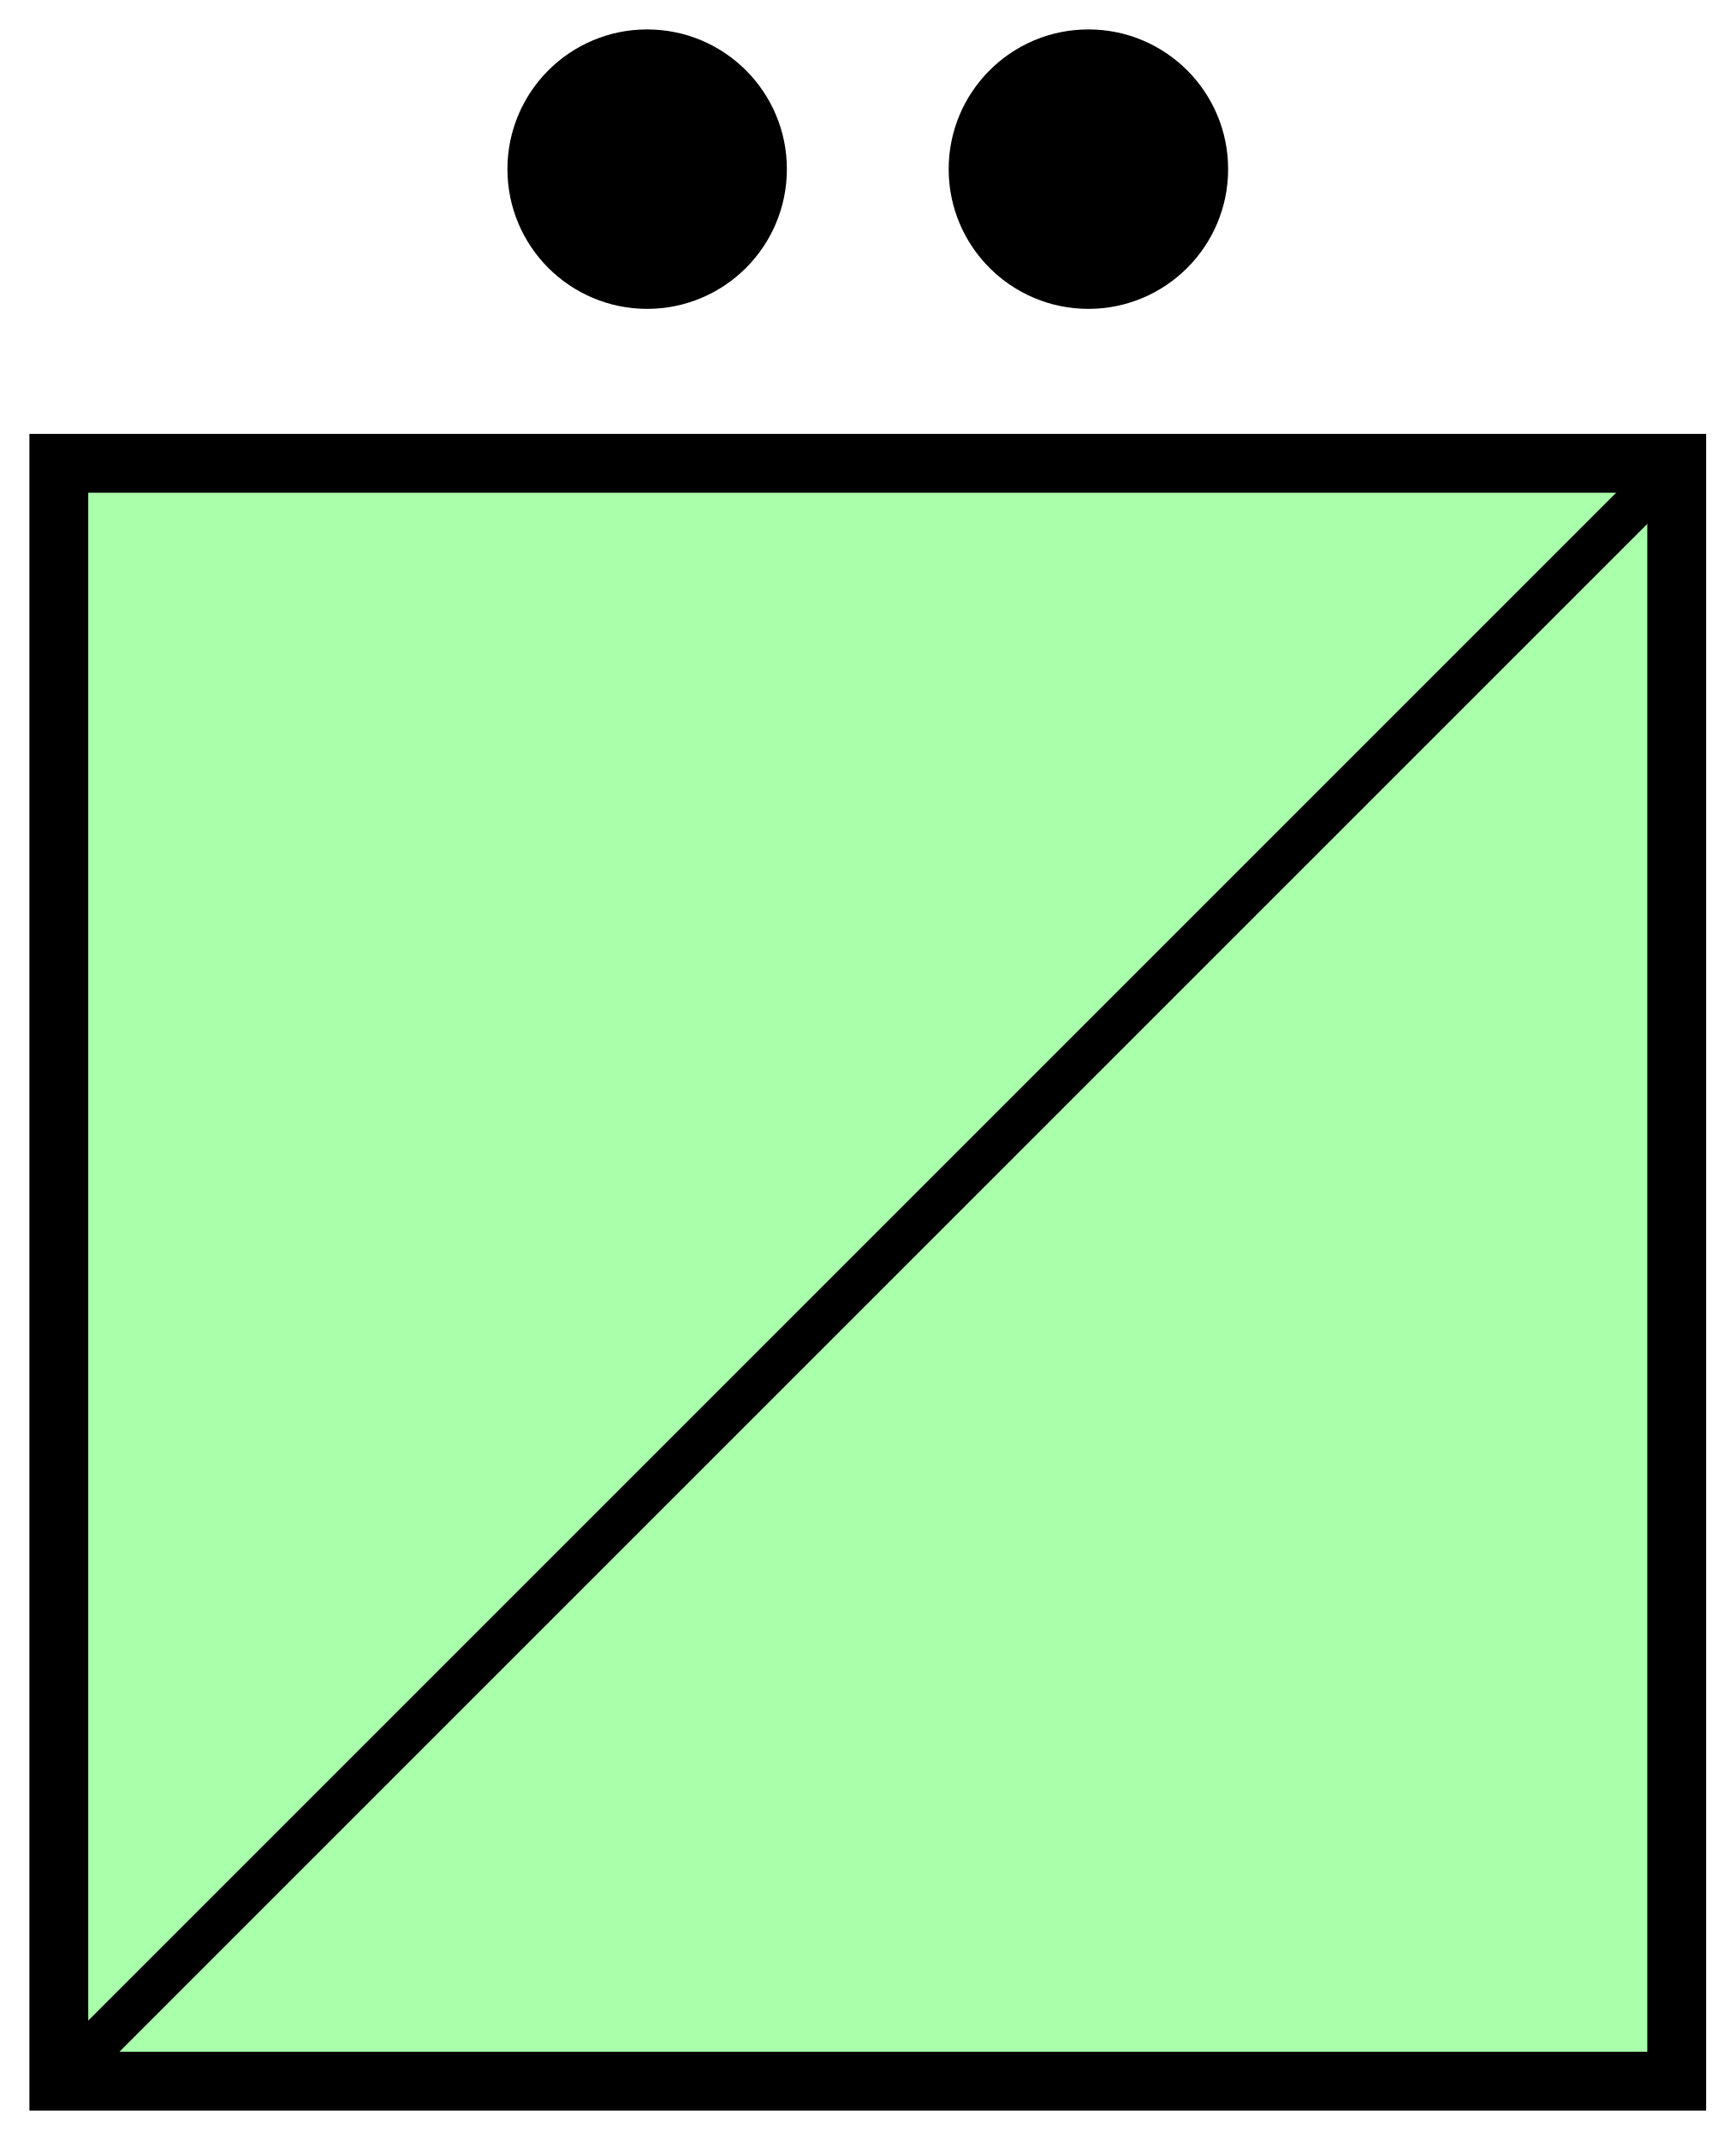
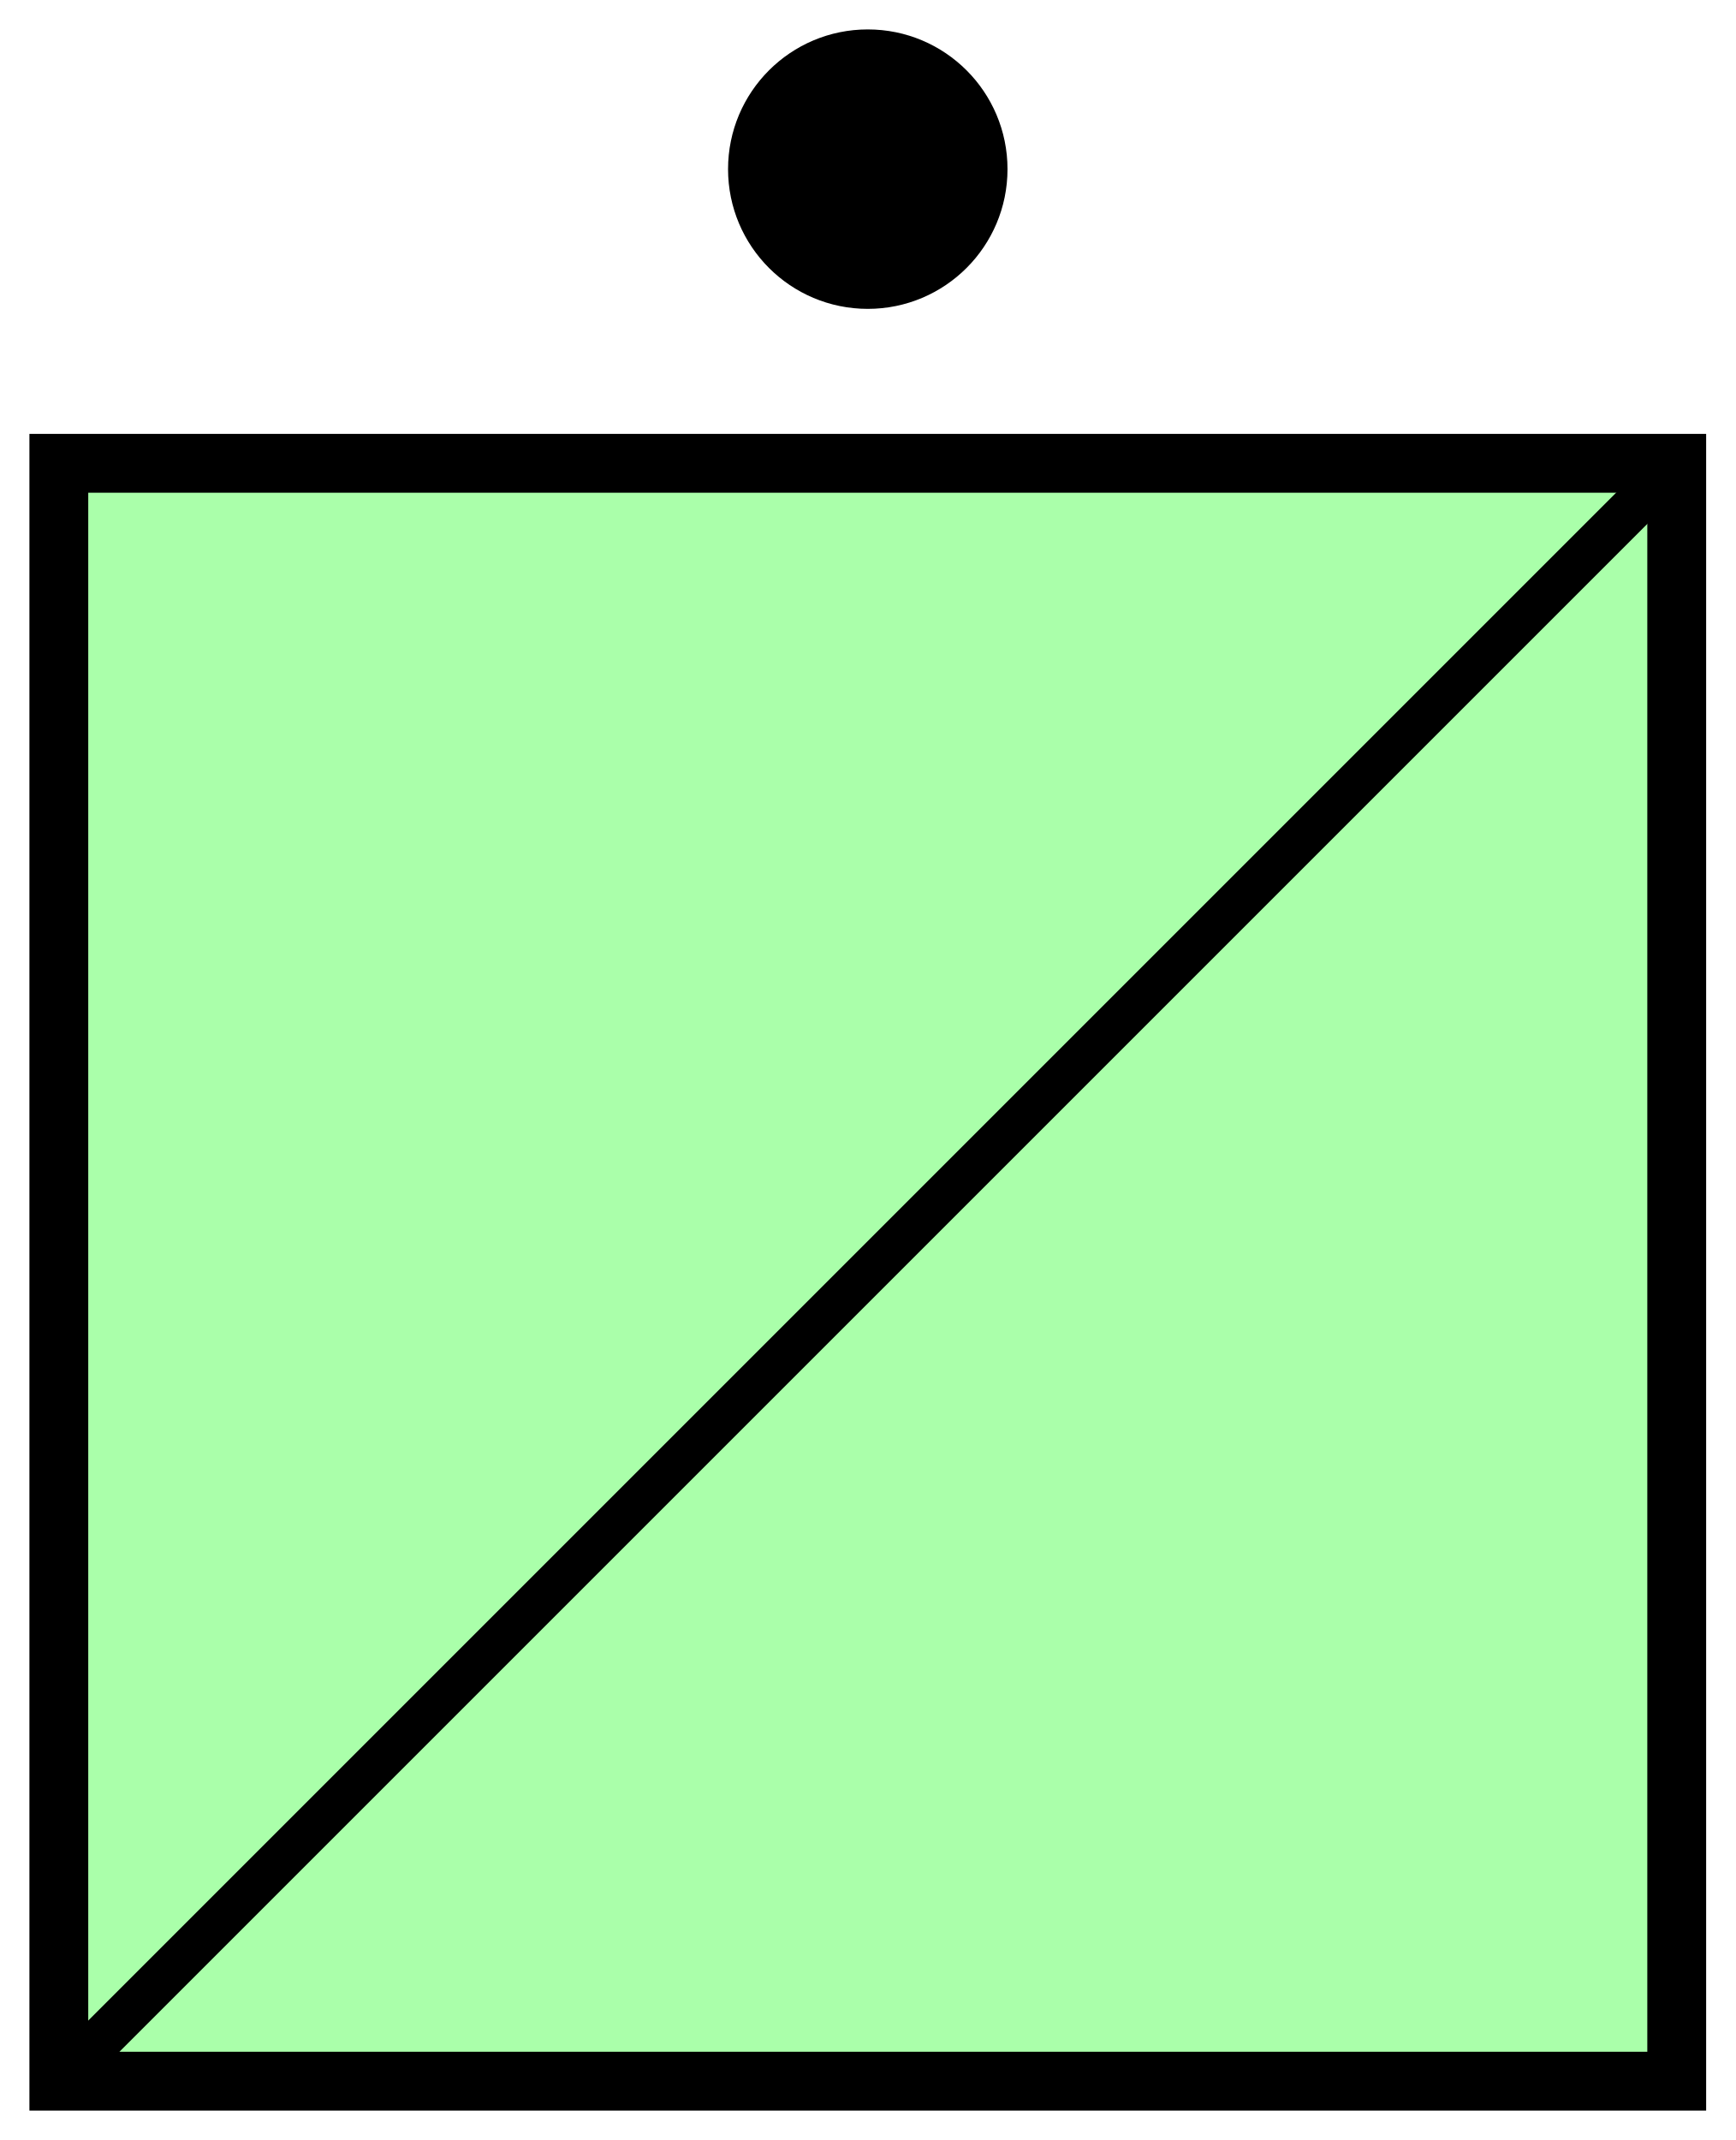
<svg xmlns="http://www.w3.org/2000/svg" version="1.2" baseProfile="tiny" width="79.65" height="98.213" viewBox="41 13.5 118 145.5">
  <path d="M45,45 l110,0 0,110 -110,0 z" stroke-width="4" stroke="black" fill="rgb(170,255,170)" fill-opacity="1" />
  <path d="M45,155L155,45" stroke-width="3" stroke="black" fill="black" />
  <g transform="translate(0,0)" stroke-width="4" stroke="black" fill="none">
-     <circle cx="115" cy="25" r="7.5" fill="black" />
-     <circle cx="85" cy="25" r="7.5" fill="black" />
+     <circle cx="100" cy="25" r="7.5" fill="black" />
  </g>
</svg>
